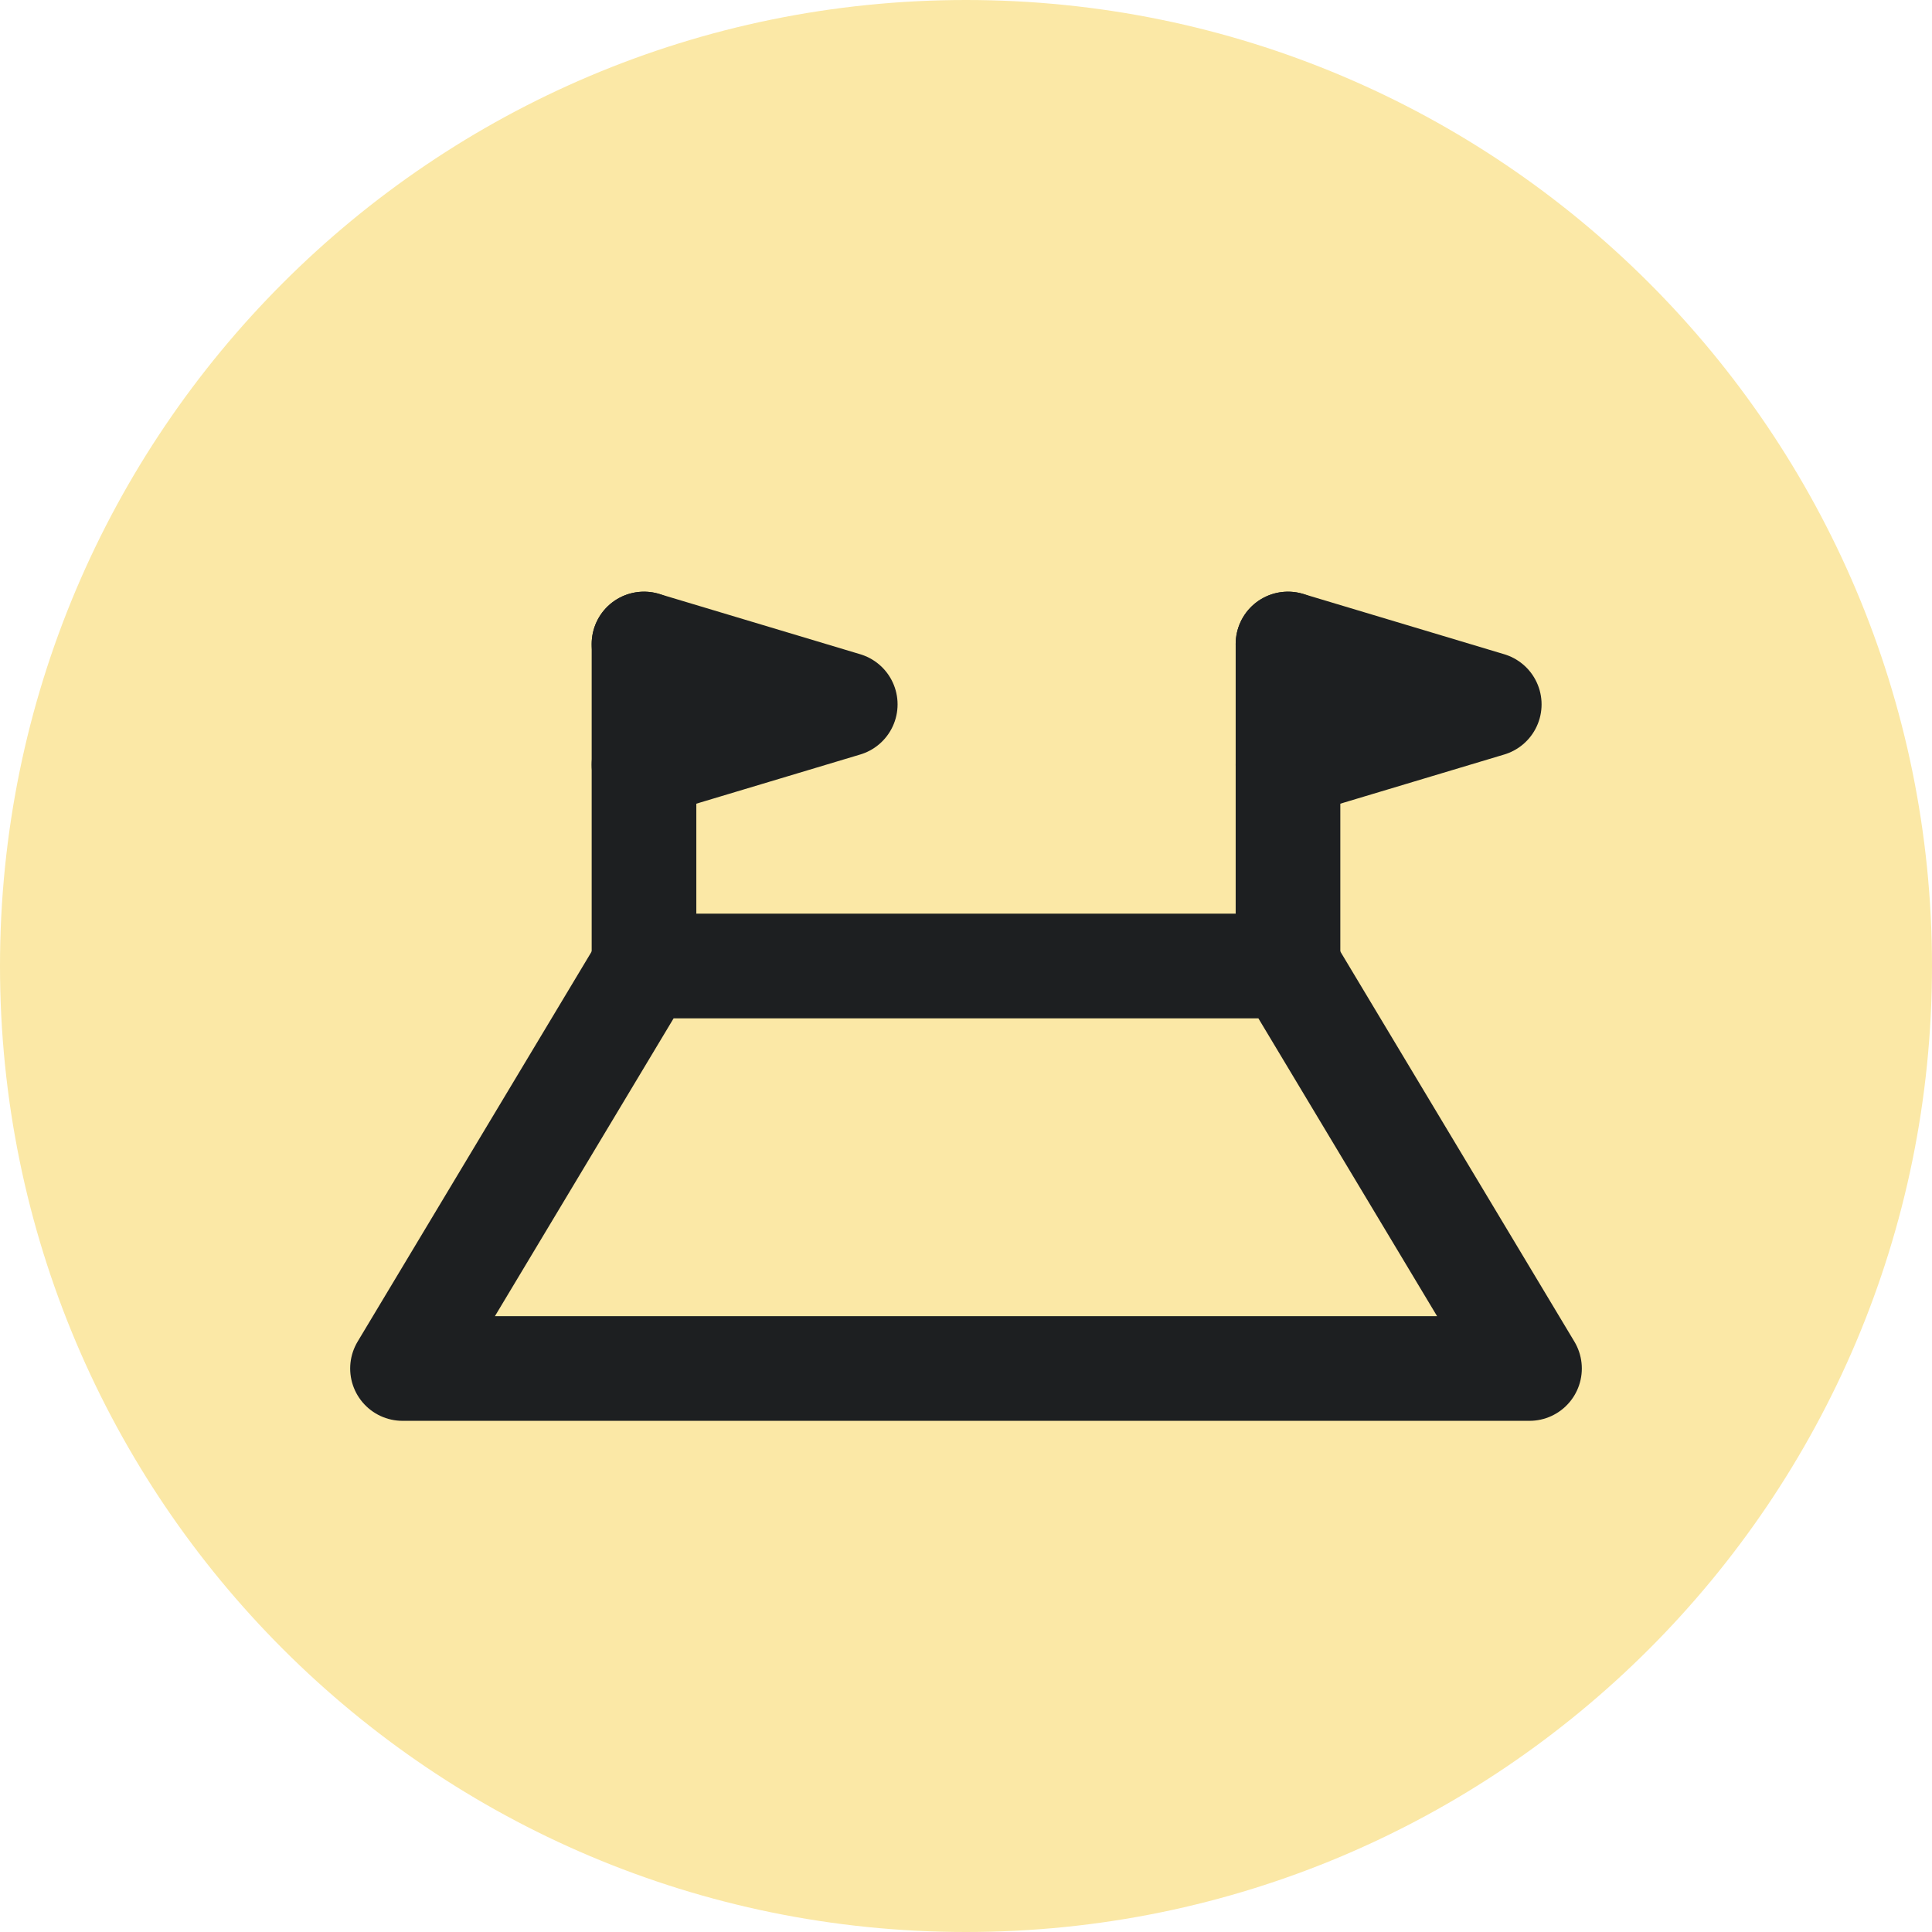
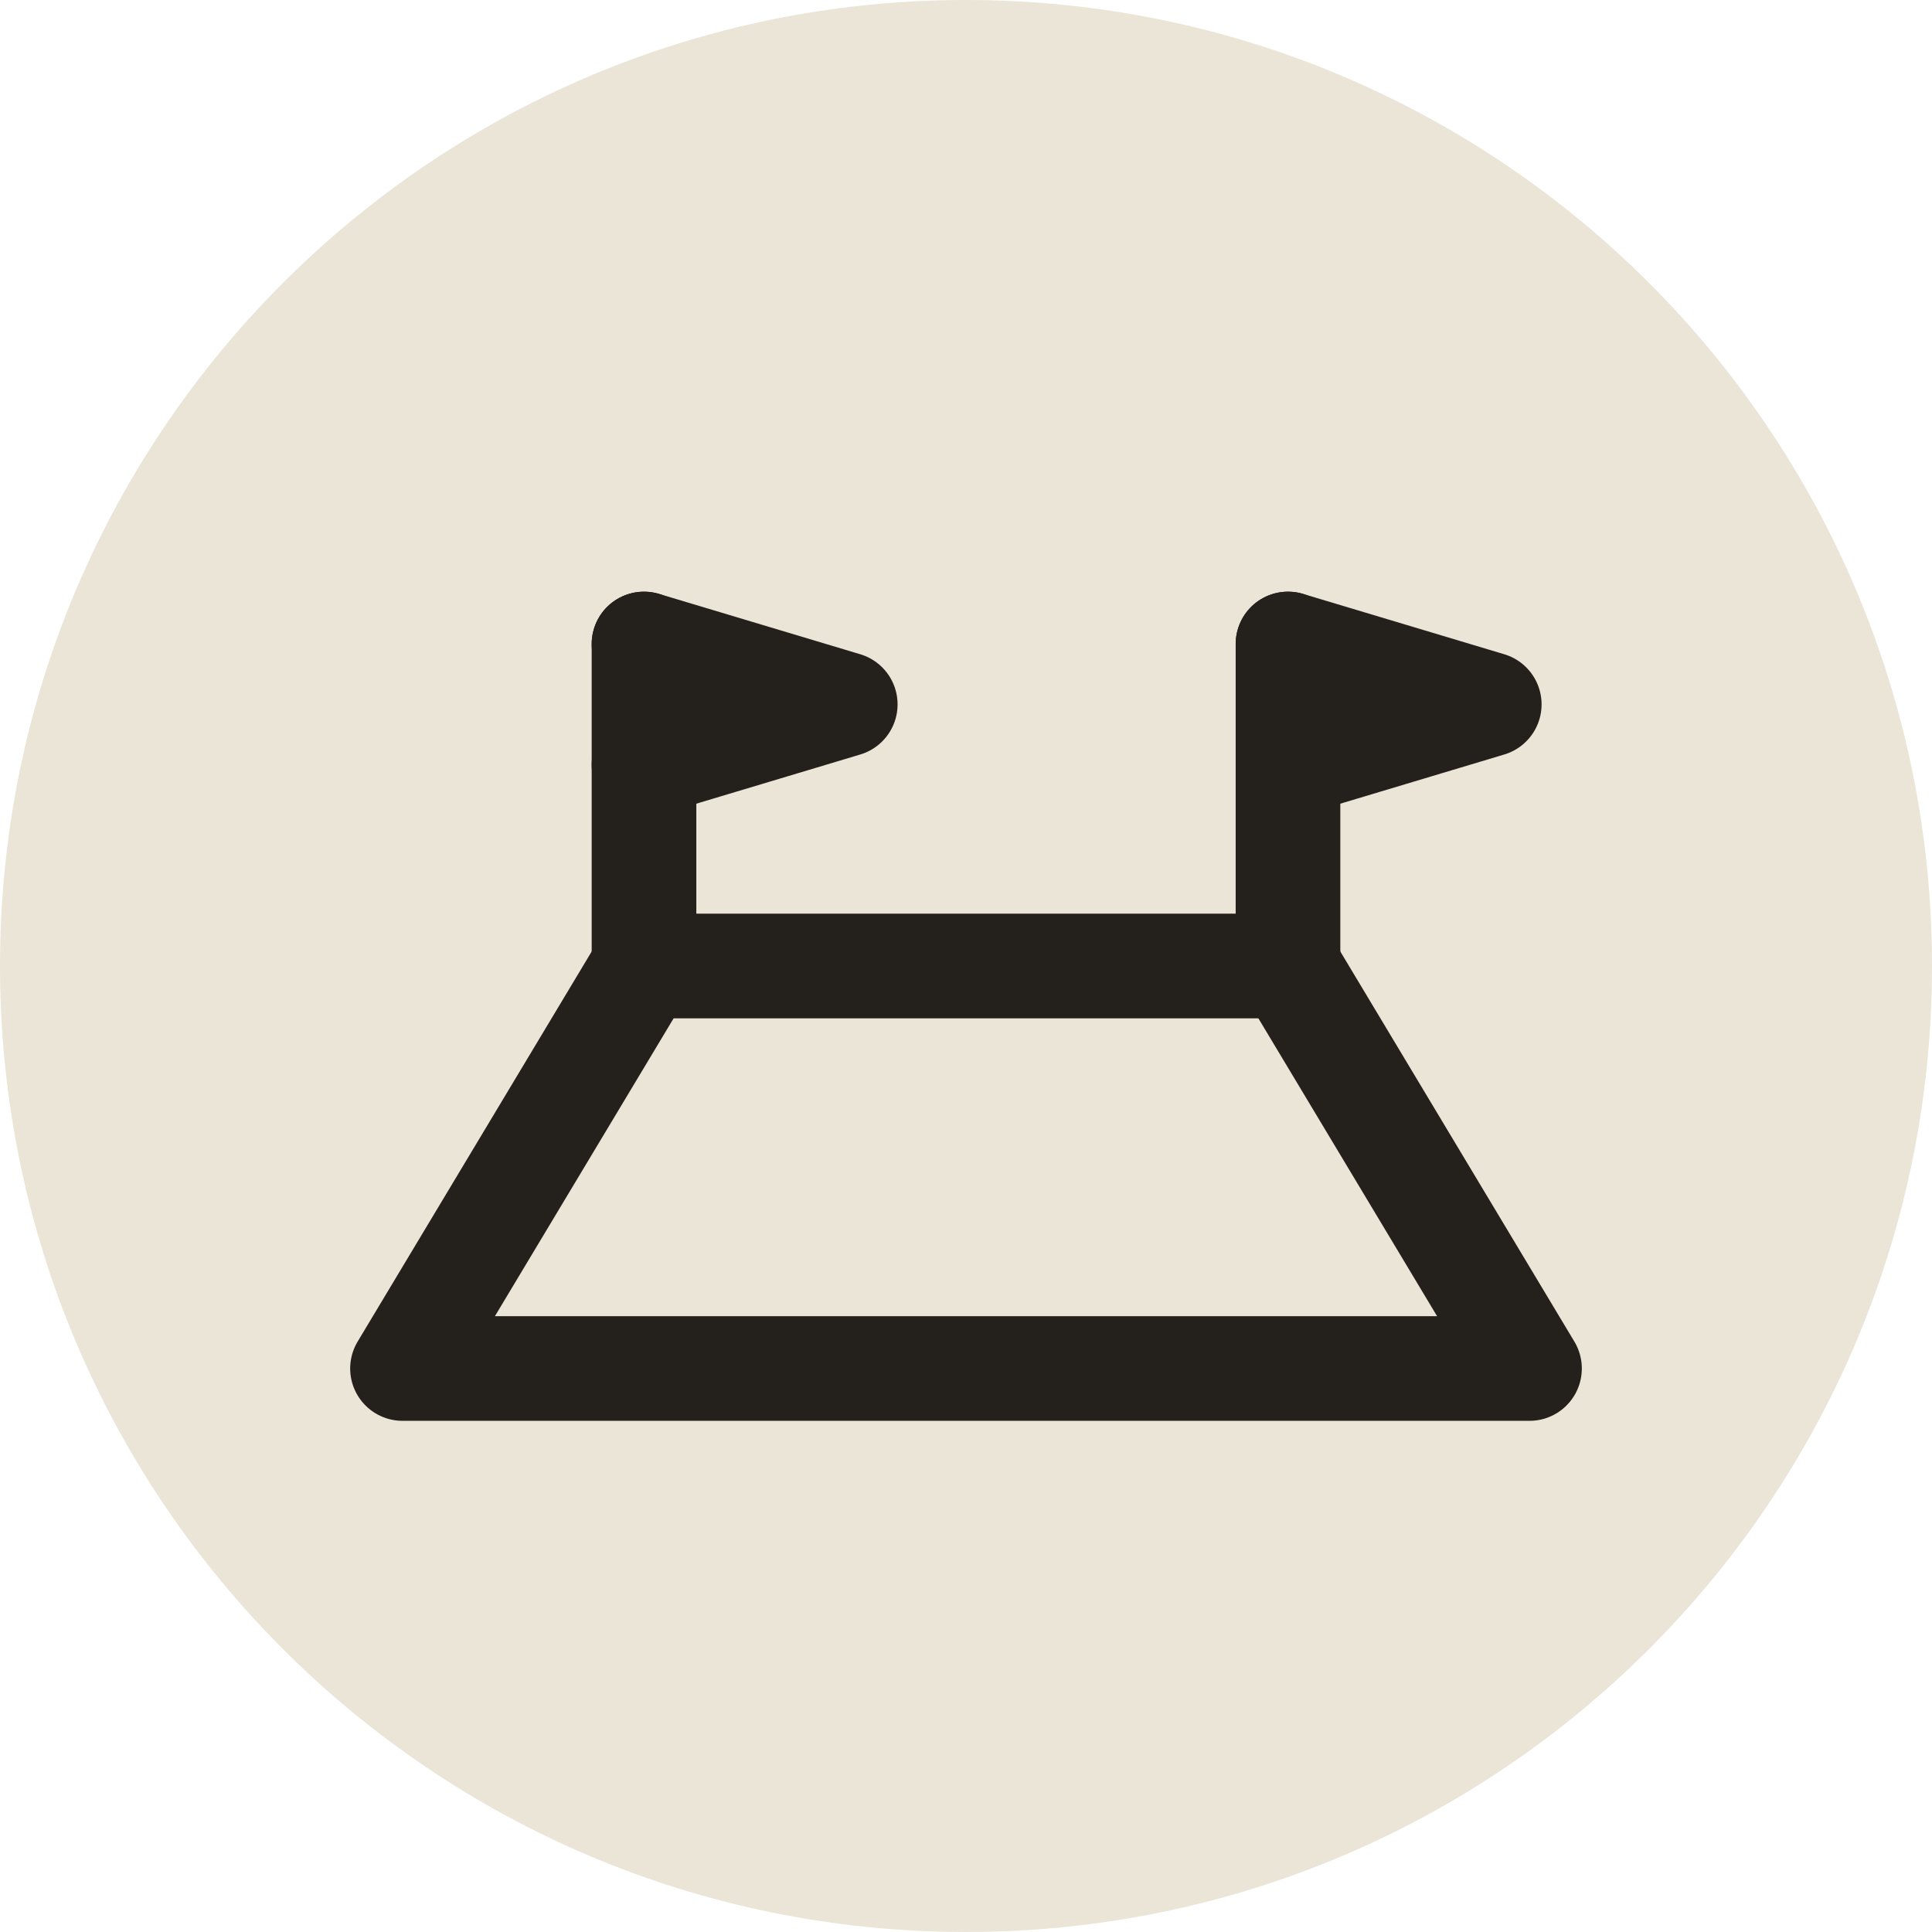
<svg xmlns="http://www.w3.org/2000/svg" viewBox="0 0 48 48">
-   <circle cx="24" cy="24" r="24" fill="#fbe8a6" />
-   <g fill="none" stroke="#1d1f21" stroke-width="2.6" stroke-linecap="round" stroke-linejoin="round">
+   <circle cx="24" cy="24" r="24" fill="#ebe5d8" />
+   <g fill="none" stroke="#24211d" stroke-width="2.6" stroke-linecap="round" stroke-linejoin="round">
    <path d="M10 34l6-10h16l6 10z" />
    <path d="M16 24v-8M32 24v-8" />
    <path d="M16 16l5 1.5-5 1.5M32 16l5 1.5-5 1.5" />
  </g>
</svg>
